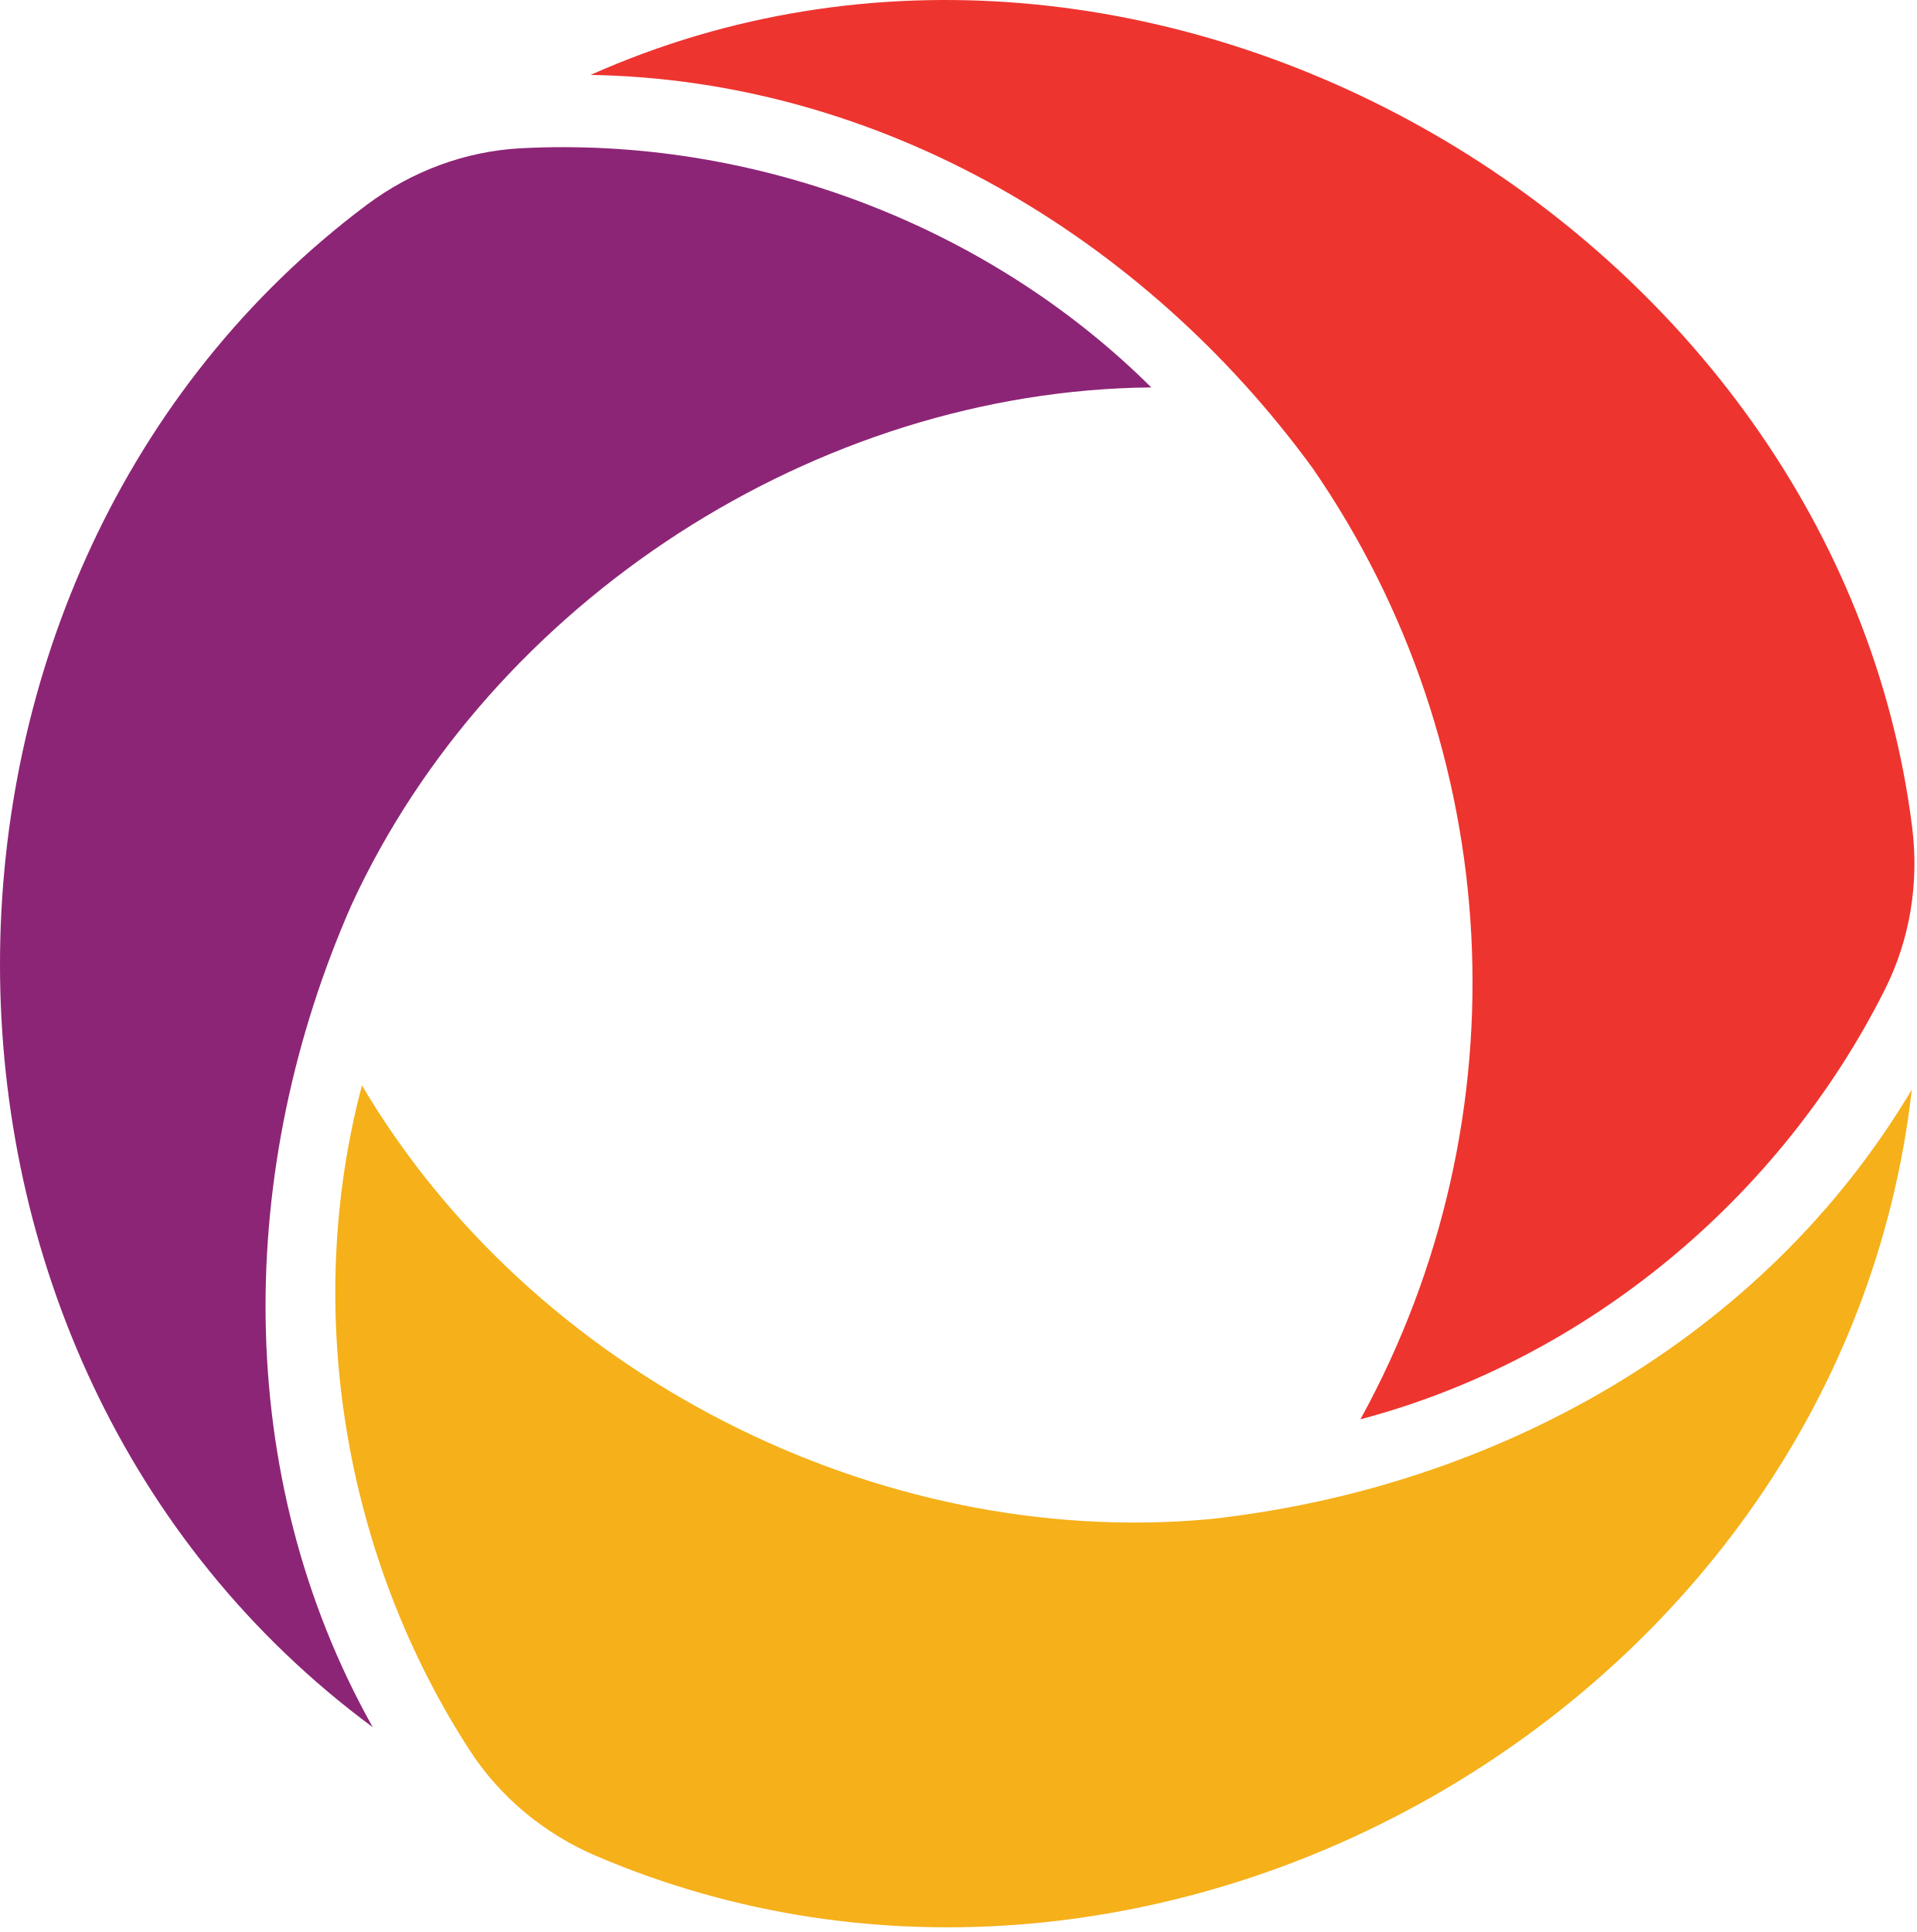
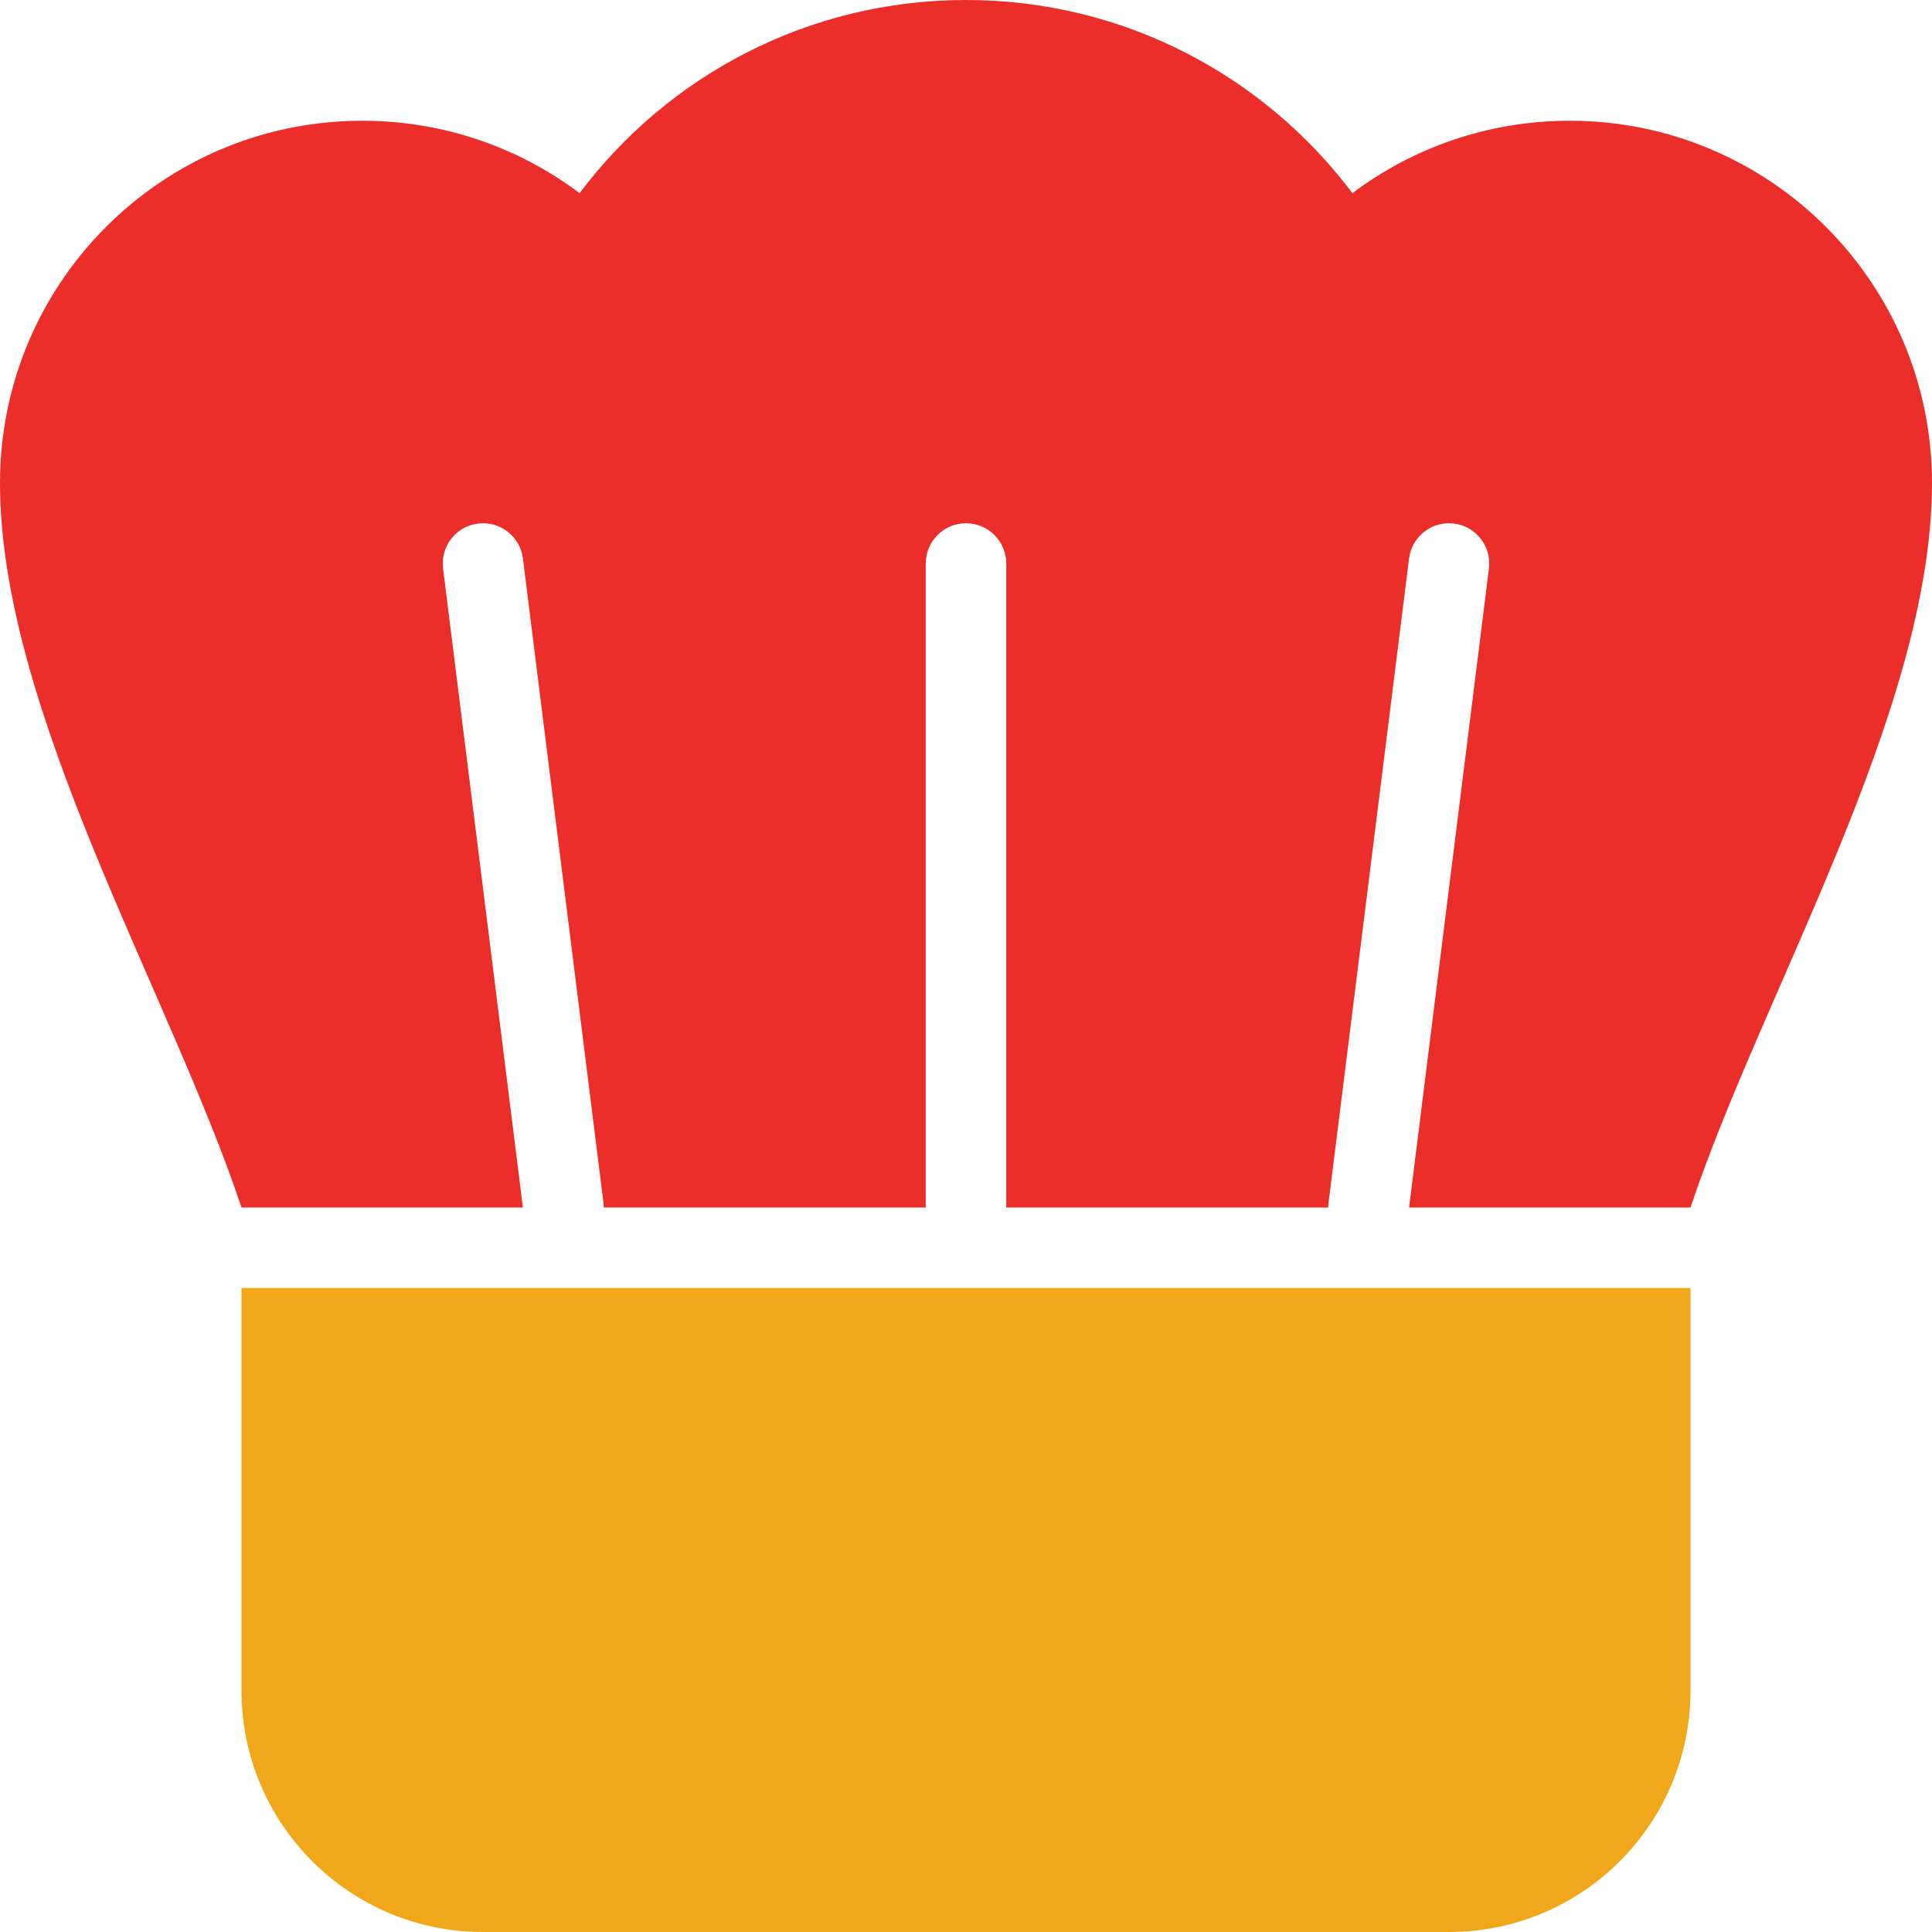
- <svg xmlns="http://www.w3.org/2000/svg" width="100%" height="100%" viewBox="0 0 367 370" version="1.1" xml:space="preserve" style="fill-rule:evenodd;clip-rule:evenodd;stroke-linejoin:round;stroke-miterlimit:2;">
-   <g transform="matrix(1,0,0,1,-129.225,-127.948)">
-     <g id="Layer-1" transform="matrix(4.16667,0,0,4.16667,0,0)">
-       <g transform="matrix(1,0,0,1,86.6099,107.074)">
-         <path d="M0,-6.544C13.098,-7.973 25.449,-14.834 32.255,-26.287C29.037,2.033 -2.48,19.936 -28.196,8.94C-30.569,7.925 -32.605,6.254 -34.008,4.088C-39.789,-4.83 -41.69,-16.18 -38.963,-26.48C-31.158,-13.247 -15.3,-5.131 0,-6.544" style="fill:rgb(245,176,26);fill-rule:nonzero;" />
-       </g>
-       <g transform="matrix(1,0,0,1,47.1708,74.7779)">
-         <path d="M0,-2.489C-5.312,9.568 -5.545,23.695 0.971,35.316C-21.946,18.37 -21.692,-17.876 0.689,-34.65C2.754,-36.197 5.219,-37.124 7.797,-37.257C18.41,-37.805 29.19,-33.775 36.747,-26.264C21.384,-26.121 6.427,-16.446 0,-2.489" style="fill:rgb(141,37,118);fill-rule:nonzero;" />
-       </g>
-       <g transform="matrix(1,0,0,1,91.325,66.4152)">
-         <path d="M0,-14.199C-7.749,-24.821 -19.884,-32.044 -33.173,-32.264C-7.482,-43.726 24.112,-25.143 27.557,2.322C27.877,4.876 27.458,7.469 26.305,9.769C21.503,19.345 12.602,26.776 2.203,29.527C9.838,15.64 8.889,-1.328 0,-14.199" style="fill:rgb(238,52,47);fill-rule:nonzero;" />
-       </g>
-     </g>
+ <svg xmlns="http://www.w3.org/2000/svg" width="48" height="48" viewBox="0 0 48 48" fill="none">
+   <g>
+     <path d="M6 32H42V42C42 45.314 39.314 48 36 48H12C8.686 48 6 45.314 6 42V32Z" fill="#F1A71A" />
+     <path fill-rule="evenodd" clip-rule="evenodd" d="M42 30C43.779 24.661 48 17.653 48 12C48 7.029 43.971 3 39 3C36.974 3 35.104 3.669 33.6 4.799C31.411 1.885 27.926 0 24 0C20.074 0 16.589 1.885 14.4 4.799C12.896 3.669 11.026 3 9 3C4.029 3 0 7.029 0 12C0 17.653 4.22 24.661 6 30H12.992L11.008 14.124C10.939 13.576 11.328 13.076 11.876 13.008C12.424 12.939 12.924 13.328 12.992 13.876L14.992 29.876C14.998 29.918 15 29.959 15 30H23V14C23 13.448 23.448 13 24 13C24.552 13 25 13.448 25 14V30H33C33 29.959 33.002 29.918 33.008 29.876L35.008 13.876C35.076 13.328 35.576 12.939 36.124 13.008C36.672 13.076 37.061 13.576 36.992 14.124L35.008 30H42Z" fill="#EB2E29" />
  </g>
+   <defs>
+ </defs>
</svg>
